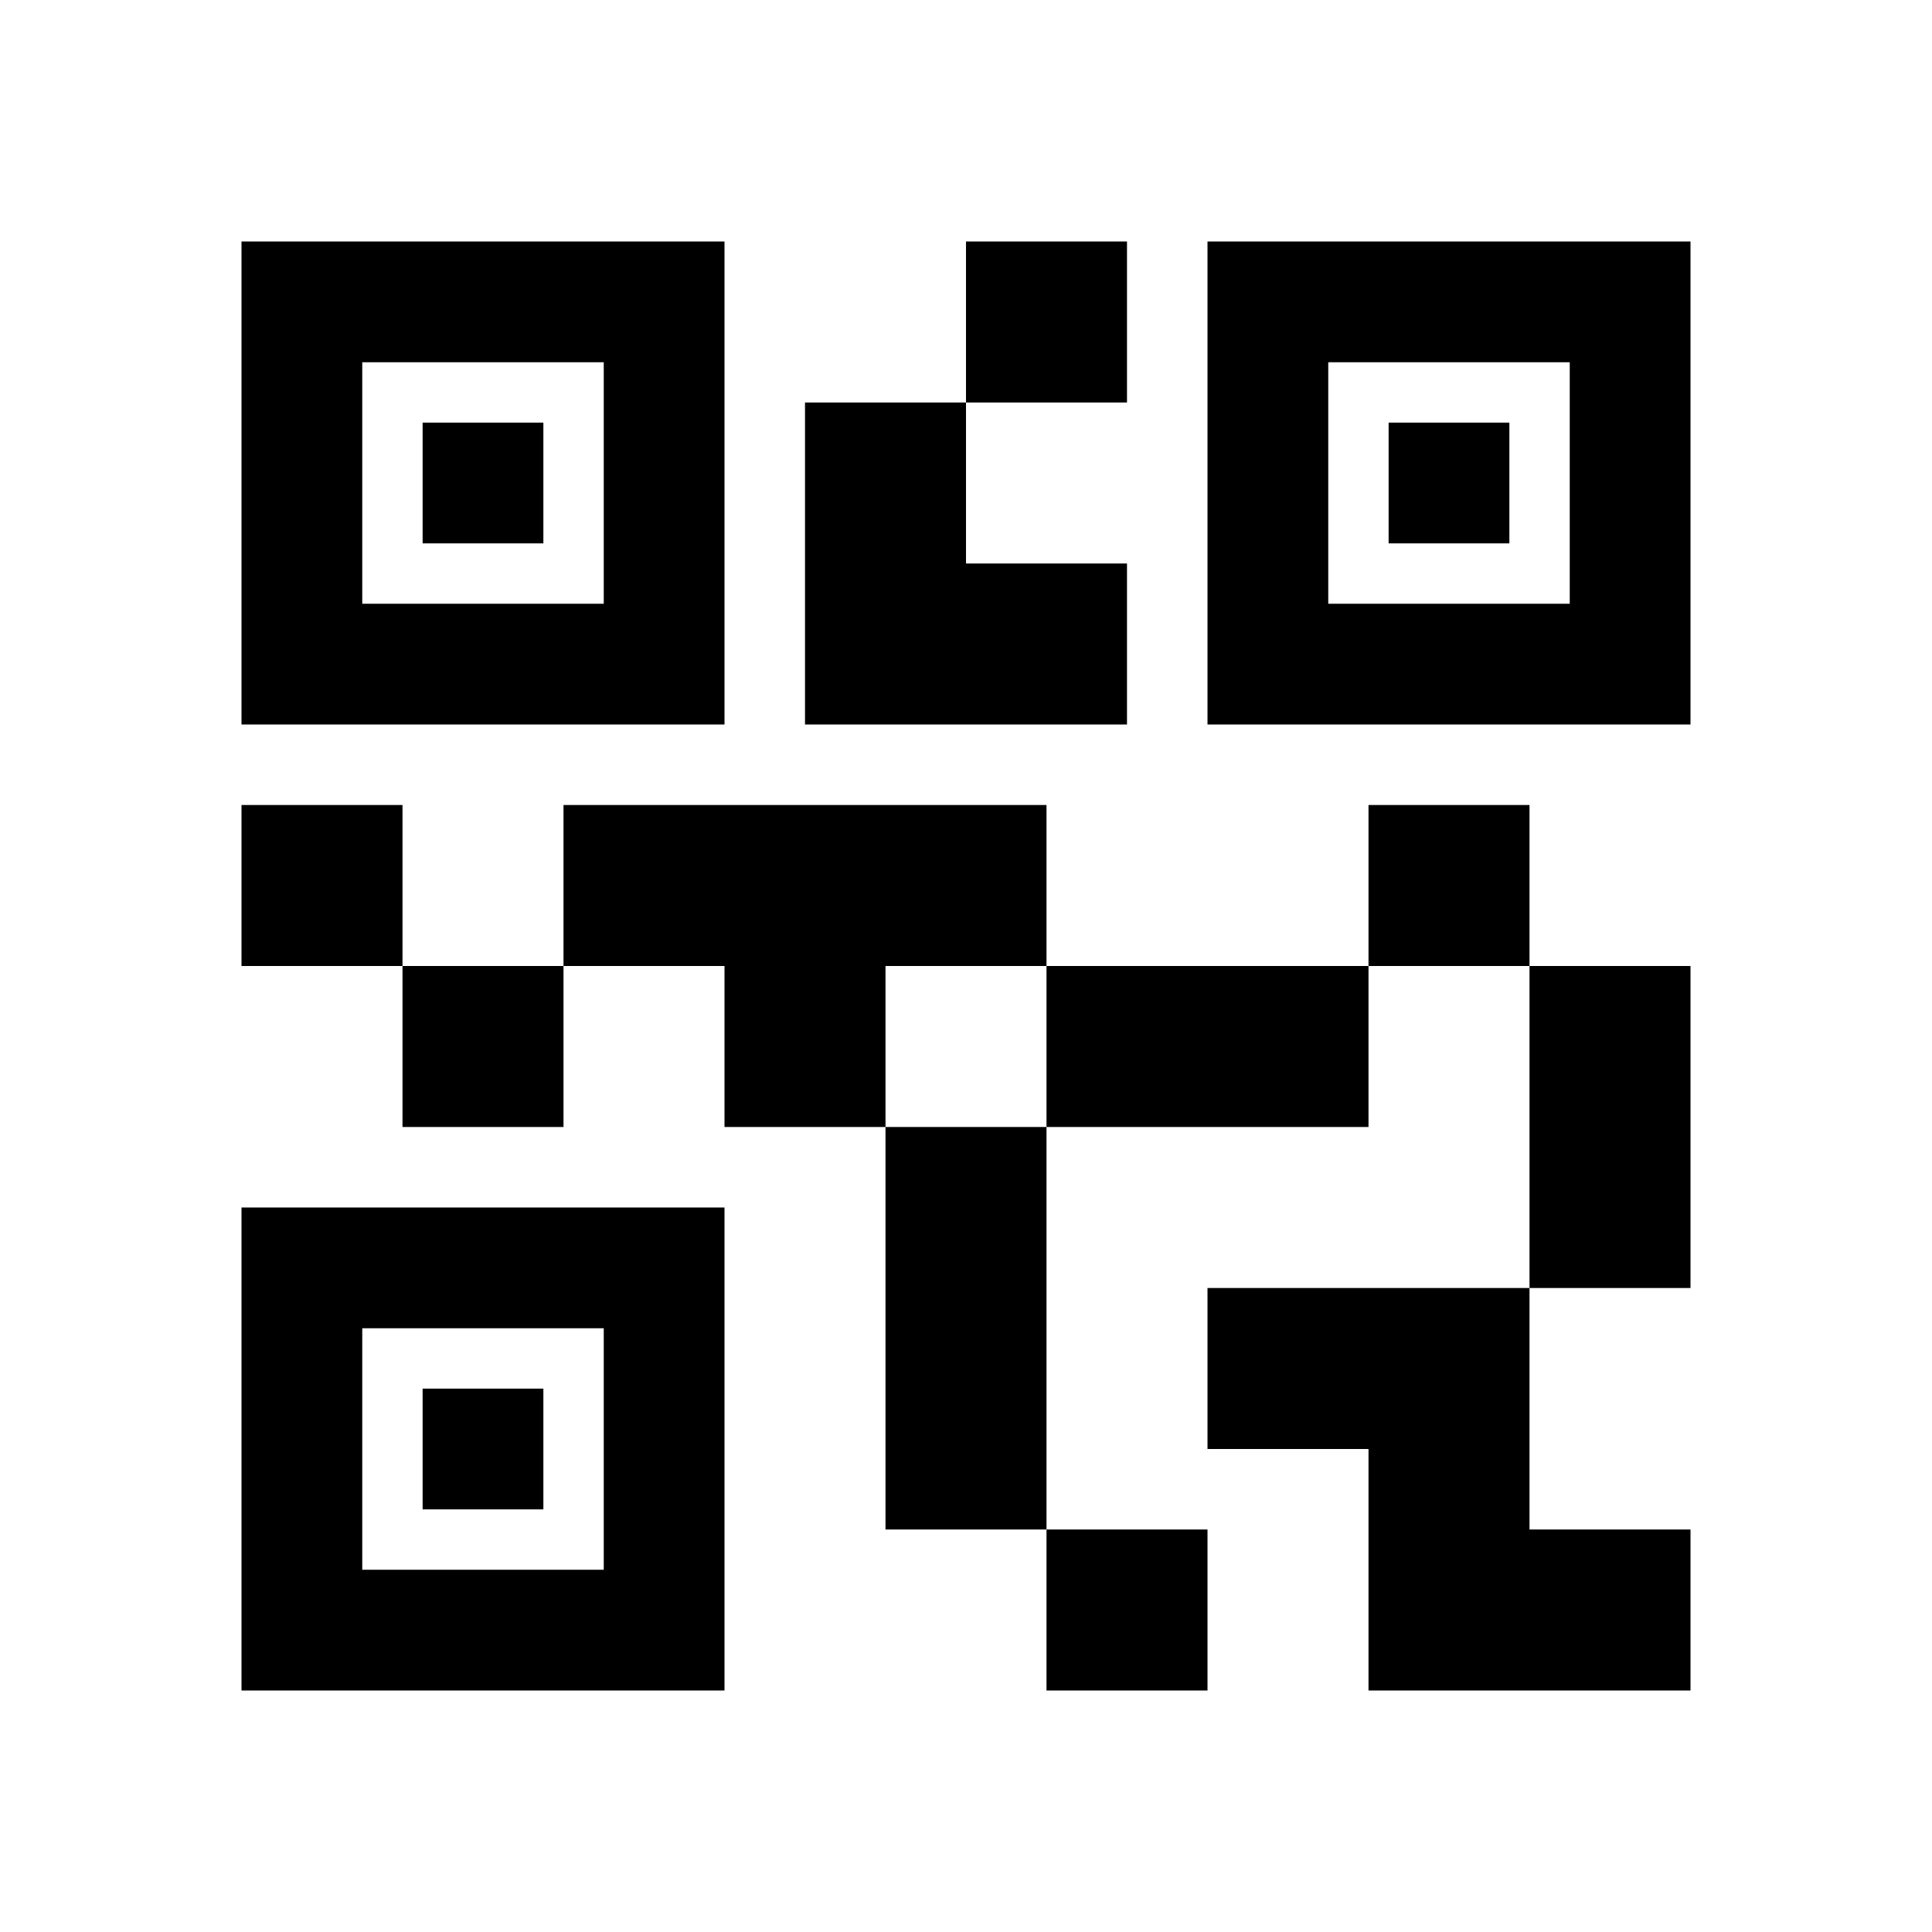
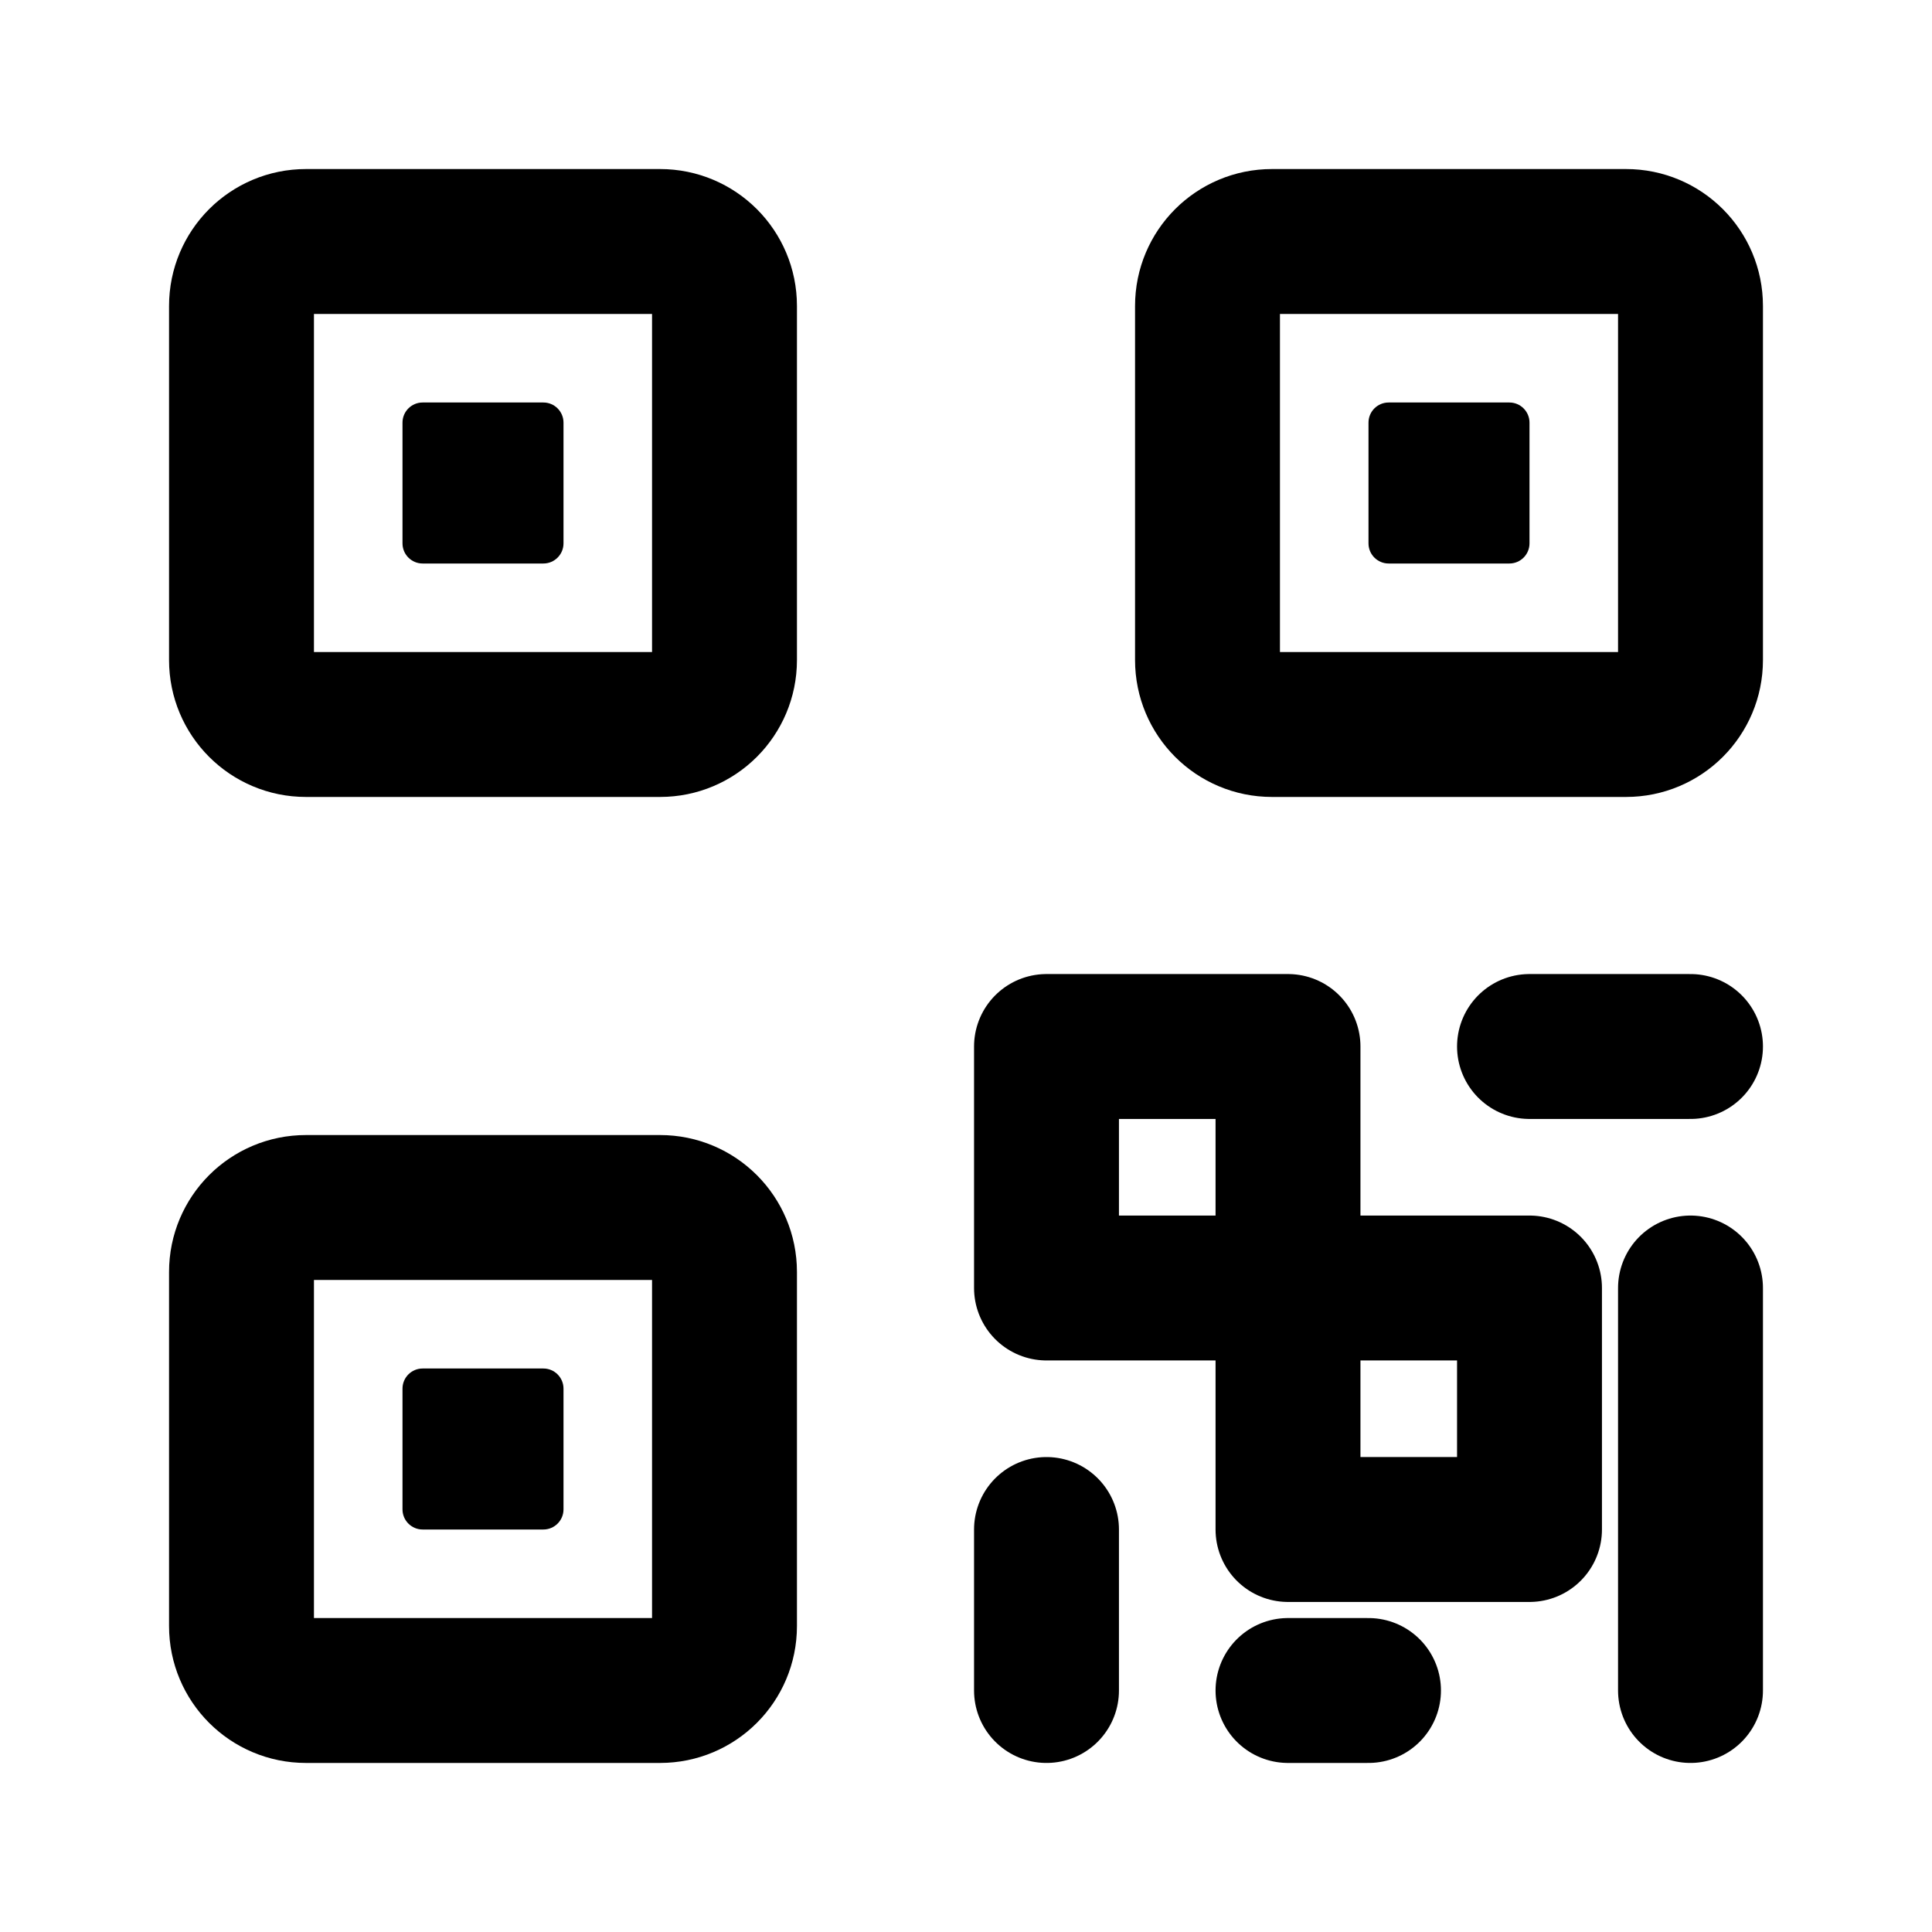
- <svg xmlns="http://www.w3.org/2000/svg" viewBox="0 -960 960 960" aria-hidden="true">
-   <path d="M520-120v-80h80v80h-80Zm-80-80v-200h80v200h-80Zm320-120v-160h80v160h-80Zm-80-160v-80h80v80h-80Zm-480 80v-80h80v80h-80Zm-80-80v-80h80v80h-80Zm360-280v-80h80v80h-80ZM180-660h120v-120H180v120Zm-60 60v-240h240v240H120Zm60 420h120v-120H180v120Zm-60 60v-240h240v240H120Zm540-540h120v-120H660v120Zm-60 60v-240h240v240H600Zm80 480v-120h-80v-80h160v120h80v80H680ZM520-400v-80h160v80H520Zm-160 0v-80h-80v-80h240v80h-80v80h-80Zm40-200v-160h80v80h80v80H400Zm-190-90v-60h60v60h-60Zm0 480v-60h60v60h-60Zm480-480v-60h60v60h-60Z" />
+ <svg xmlns="http://www.w3.org/2000/svg" viewBox="0 0 24 24" aria-hidden="true">
+   <g fill="none" stroke="currentColor" stroke-linecap="round" stroke-linejoin="round" stroke-width="1.8">
+     <rect width="6" height="6" x="3" y="3" rx="0.8" />
+     <rect width="6" height="6" x="15" y="3" rx="0.8" />
+     <rect width="6" height="6" x="3" y="15" rx="0.8" />
+     <path d="M13 13h3v3h-3zm3 3h3v3h-3zm3-3h2m0 3v5m-8-2v2m3 0h1" />
+   </g>
+   <g fill="currentColor">
+     <rect width="2" height="2" x="5" y="5" rx="0.25" />
+     <rect width="2" height="2" x="17" y="5" rx="0.25" />
+     <rect width="2" height="2" x="5" y="17" rx="0.25" />
+   </g>
</svg>
